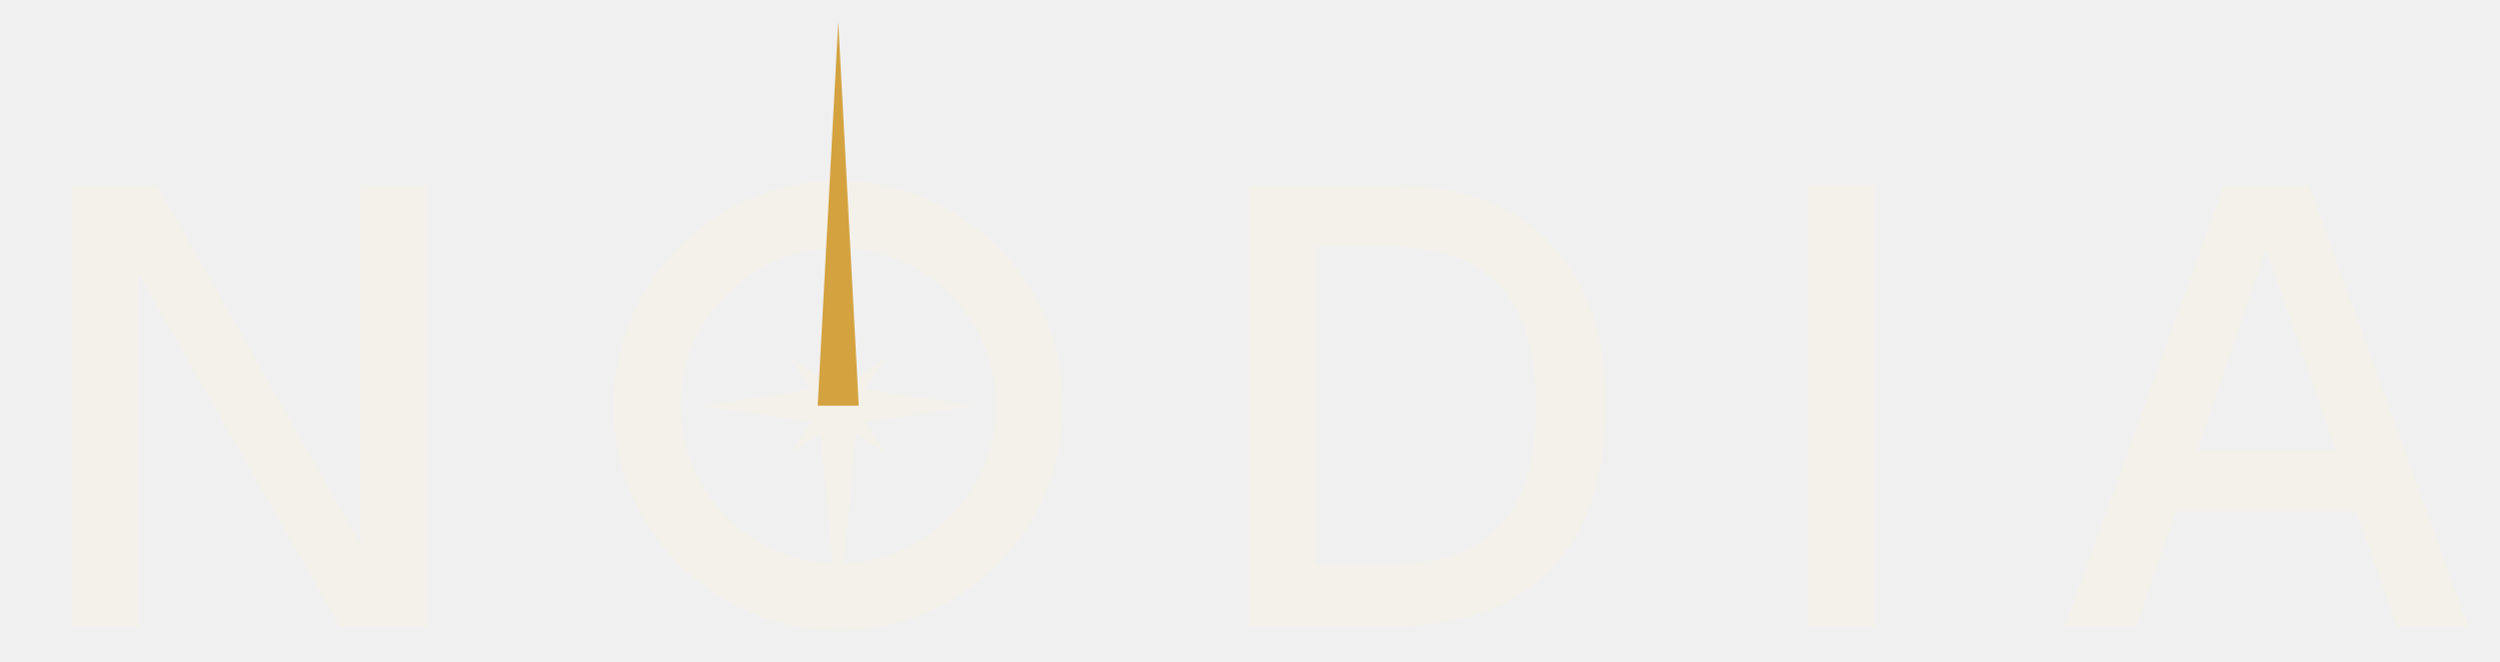
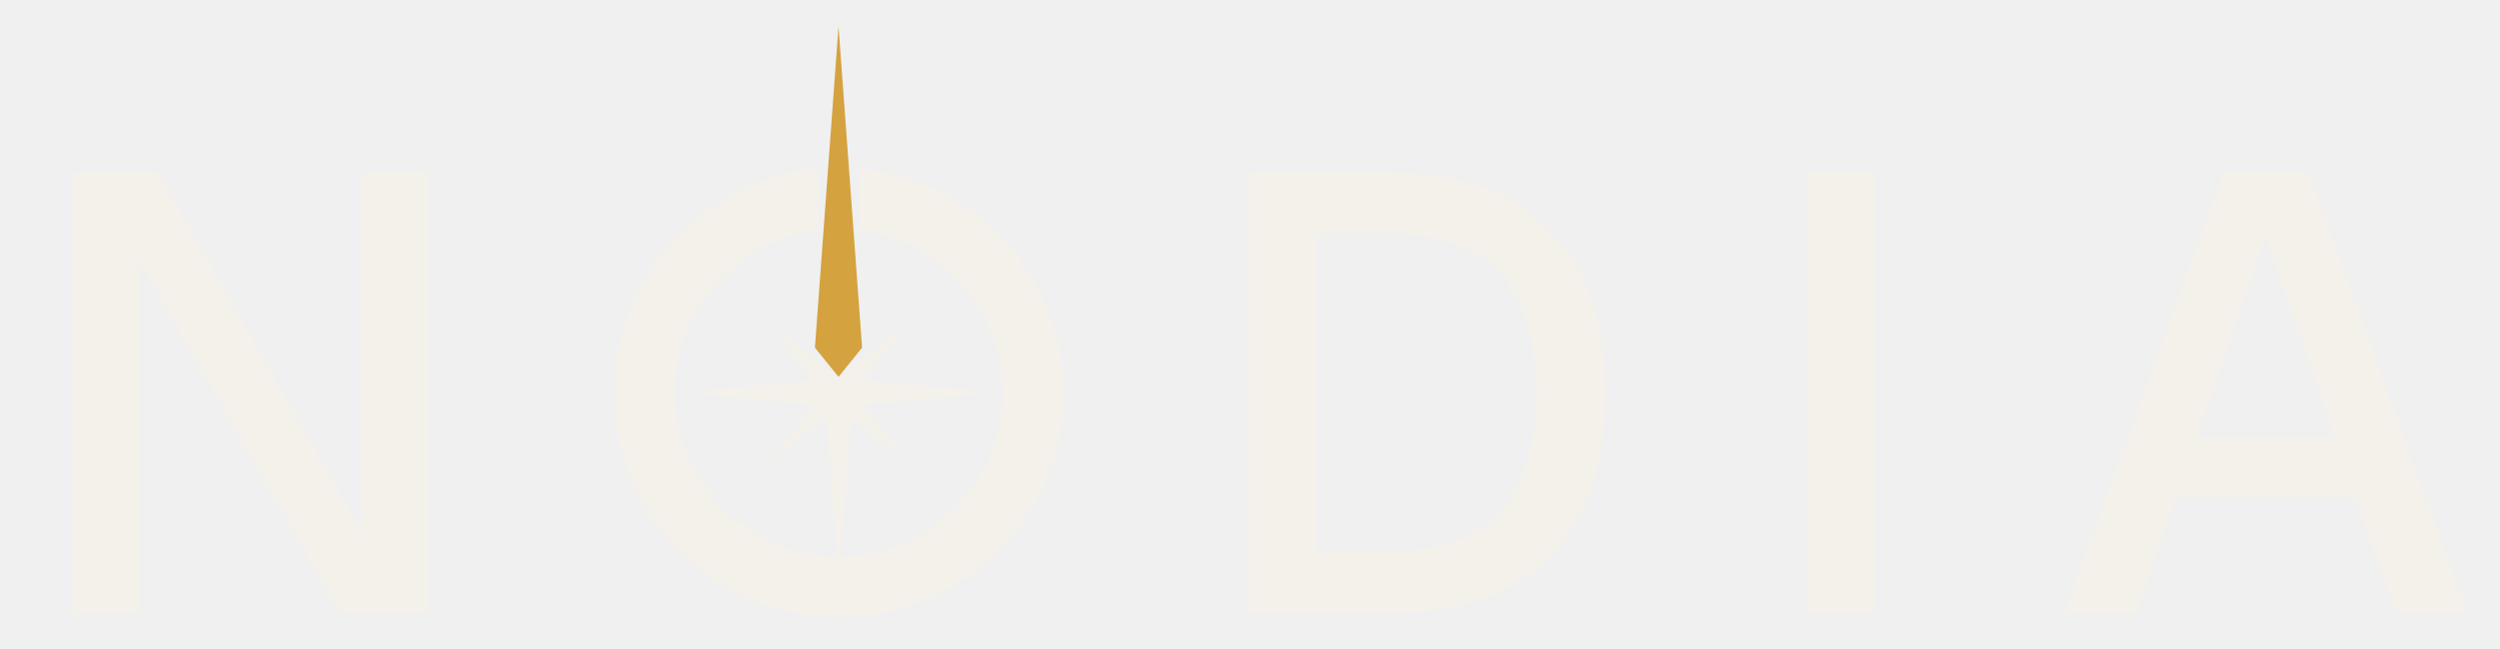
- <svg xmlns="http://www.w3.org/2000/svg" viewBox="-4.0 -142.0 566.6 150.0" width="567" height="150" role="img">
+ <svg xmlns="http://www.w3.org/2000/svg" viewBox="-4.0 -139.1 566.6 147.1" width="567" height="147" role="img">
  <path fill="#f4f1ea" transform="translate(0.00 0) scale(0.14085 -0.14085)" d="M86 0V710H223L551 131V710H659V0H517L194 566V0Z" />
-   <circle cx="185.99" cy="-50.00" r="43.39" fill="none" stroke="#f4f1ea" stroke-width="15.21" />
-   <path d="M188.26 -47.72 L196.61 -60.63 L183.71 -52.28Z" fill="#f4f1ea" />
-   <path d="M183.71 -47.72 L196.61 -39.37 L188.26 -52.28Z" fill="#f4f1ea" />
-   <path d="M183.71 -52.28 L175.36 -39.37 L188.26 -47.72Z" fill="#f4f1ea" />
-   <path d="M188.26 -52.28 L175.36 -60.63 L183.71 -47.72Z" fill="#f4f1ea" />
-   <path d="M185.99 -45.35 L216.76 -50.00 L185.99 -54.65Z" fill="#f4f1ea" />
-   <path d="M185.99 -54.65 L155.21 -50.00 L185.99 -45.35Z" fill="#f4f1ea" />
-   <path d="M181.33 -50.00 L185.99 -1.00 L190.64 -50.00Z" fill="#f4f1ea" />
-   <path d="M190.64 -50.00 L185.99 -137.00 L181.33 -50.00Z" fill="#d4a23f" />
+   <mask id="c2" maskUnits="userSpaceOnUse" x="83.986" y="-203.0" width="204.0" height="306.0">
+     <rect x="83.986" y="-203.0" width="204.0" height="306.0" fill="#fff" />
+     <rect x="181.36" y="-103.00" width="9.26" height="17.77" fill="#000" />
+   </mask>
+   <circle cx="185.99" cy="-50.00" r="44.12" fill="none" stroke="#f4f1ea" stroke-width="13.77" mask="url(#c2)" />
+   <path d="M187.79 -48.20 L201.49 -65.51 L184.18 -51.80Z" fill="#f4f1ea" />
+   <path d="M184.18 -48.20 L201.49 -34.49 L187.79 -51.80Z" fill="#f4f1ea" />
+   <path d="M184.18 -51.80 L170.48 -34.49 L187.79 -48.20Z" fill="#f4f1ea" />
+   <path d="M187.79 -51.80 L170.48 -65.51 L184.18 -48.20Z" fill="#f4f1ea" />
+   <path d="M185.99 -46.69 L221.18 -50.00 L185.99 -53.31Z" fill="#f4f1ea" />
+   <path d="M185.99 -53.31 L150.80 -50.00 L185.99 -46.69Z" fill="#f4f1ea" />
+   <path d="M182.67 -50.00 L185.99 -8.18 L189.30 -50.00Z" fill="#f4f1ea" />
+   <circle cx="185.99" cy="-50.00" r="4.33" fill="#f4f1ea" />
+   <path d="M185.99 -133.13 L191.34 -60.20 L185.99 -53.57 L180.63 -60.20Z" fill="#d4a23f" />
  <path fill="#f4f1ea" transform="translate(267.04 0) scale(0.14085 -0.14085)" d="M86 0V710H314Q481 710 571.0 617.5Q661 525 661 354Q661 184 572.5 92.0Q484 0 320 0ZM194 99H314Q432 99 490.5 162.5Q549 226 549 354Q549 484 490.5 547.5Q432 611 314 611H194Z" />
  <path fill="#f4f1ea" transform="translate(393.94 0) scale(0.14085 -0.14085)" d="M86 0V710H194V0Z" />
  <path fill="#f4f1ea" transform="translate(461.55 0) scale(0.14085 -0.14085)" d="M20 0 276 710H413L669 0H554L489 185H199L135 0ZM233 283H456L344 607Z" />
</svg>
